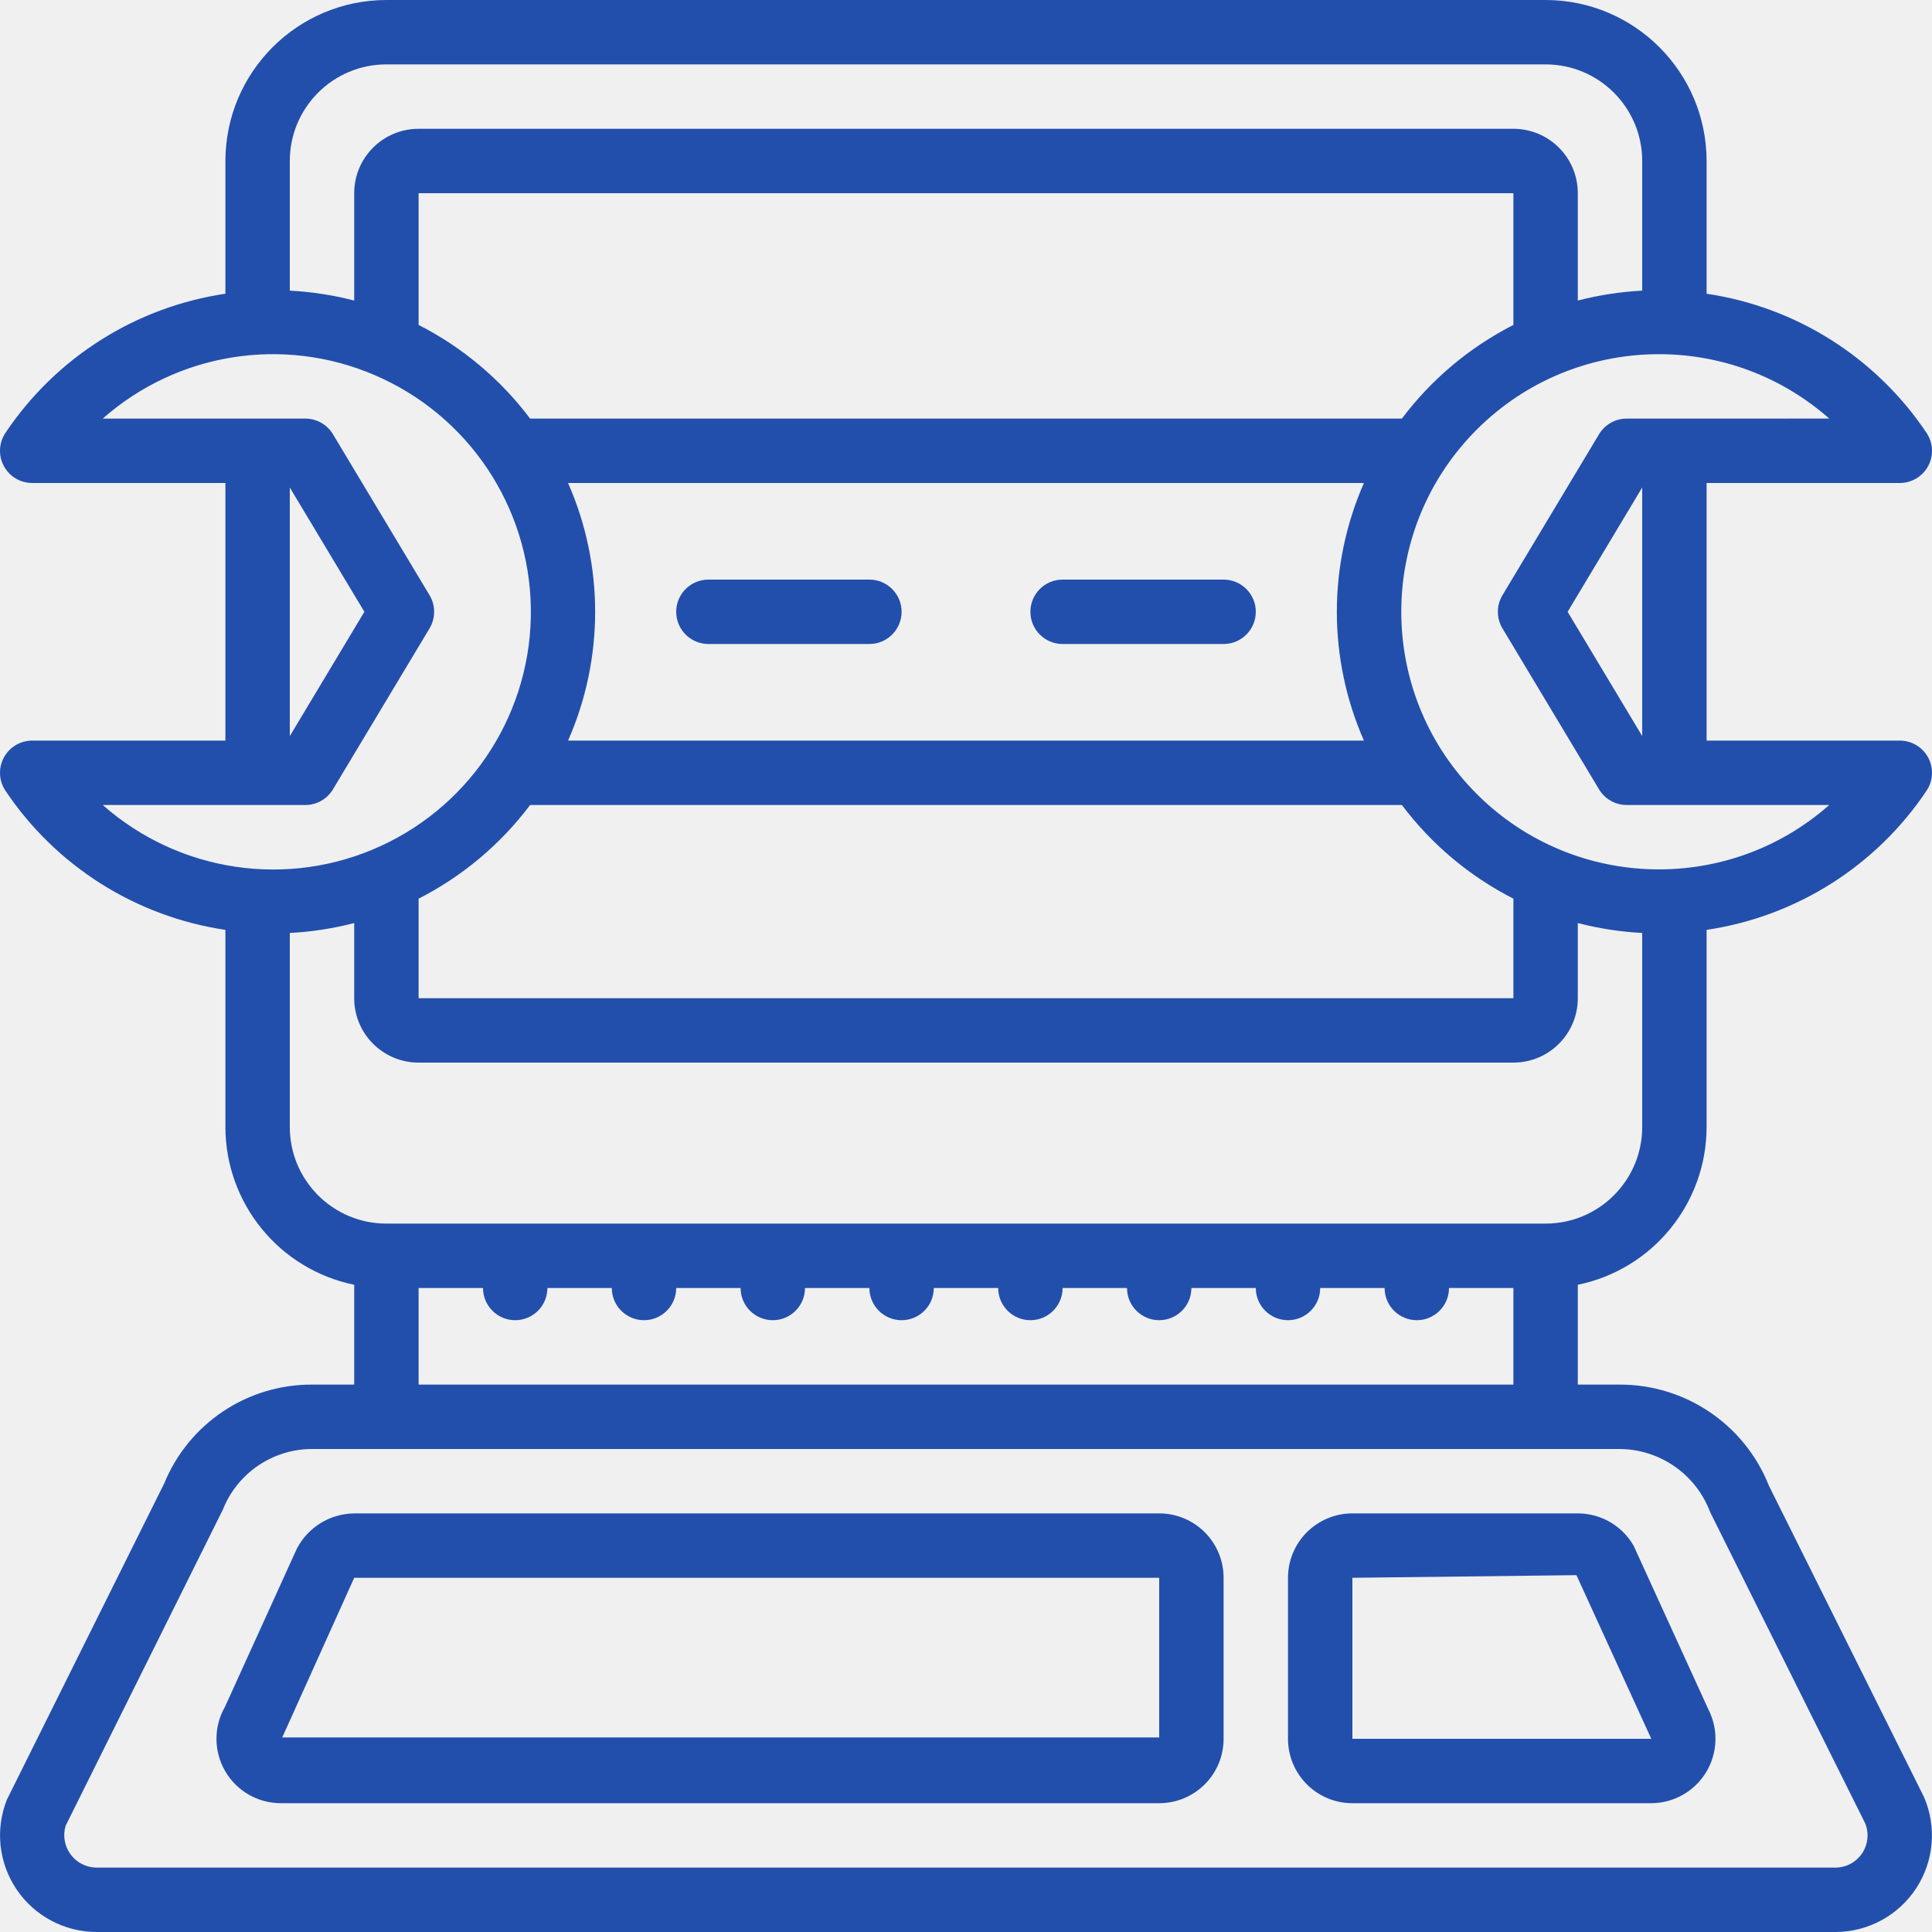
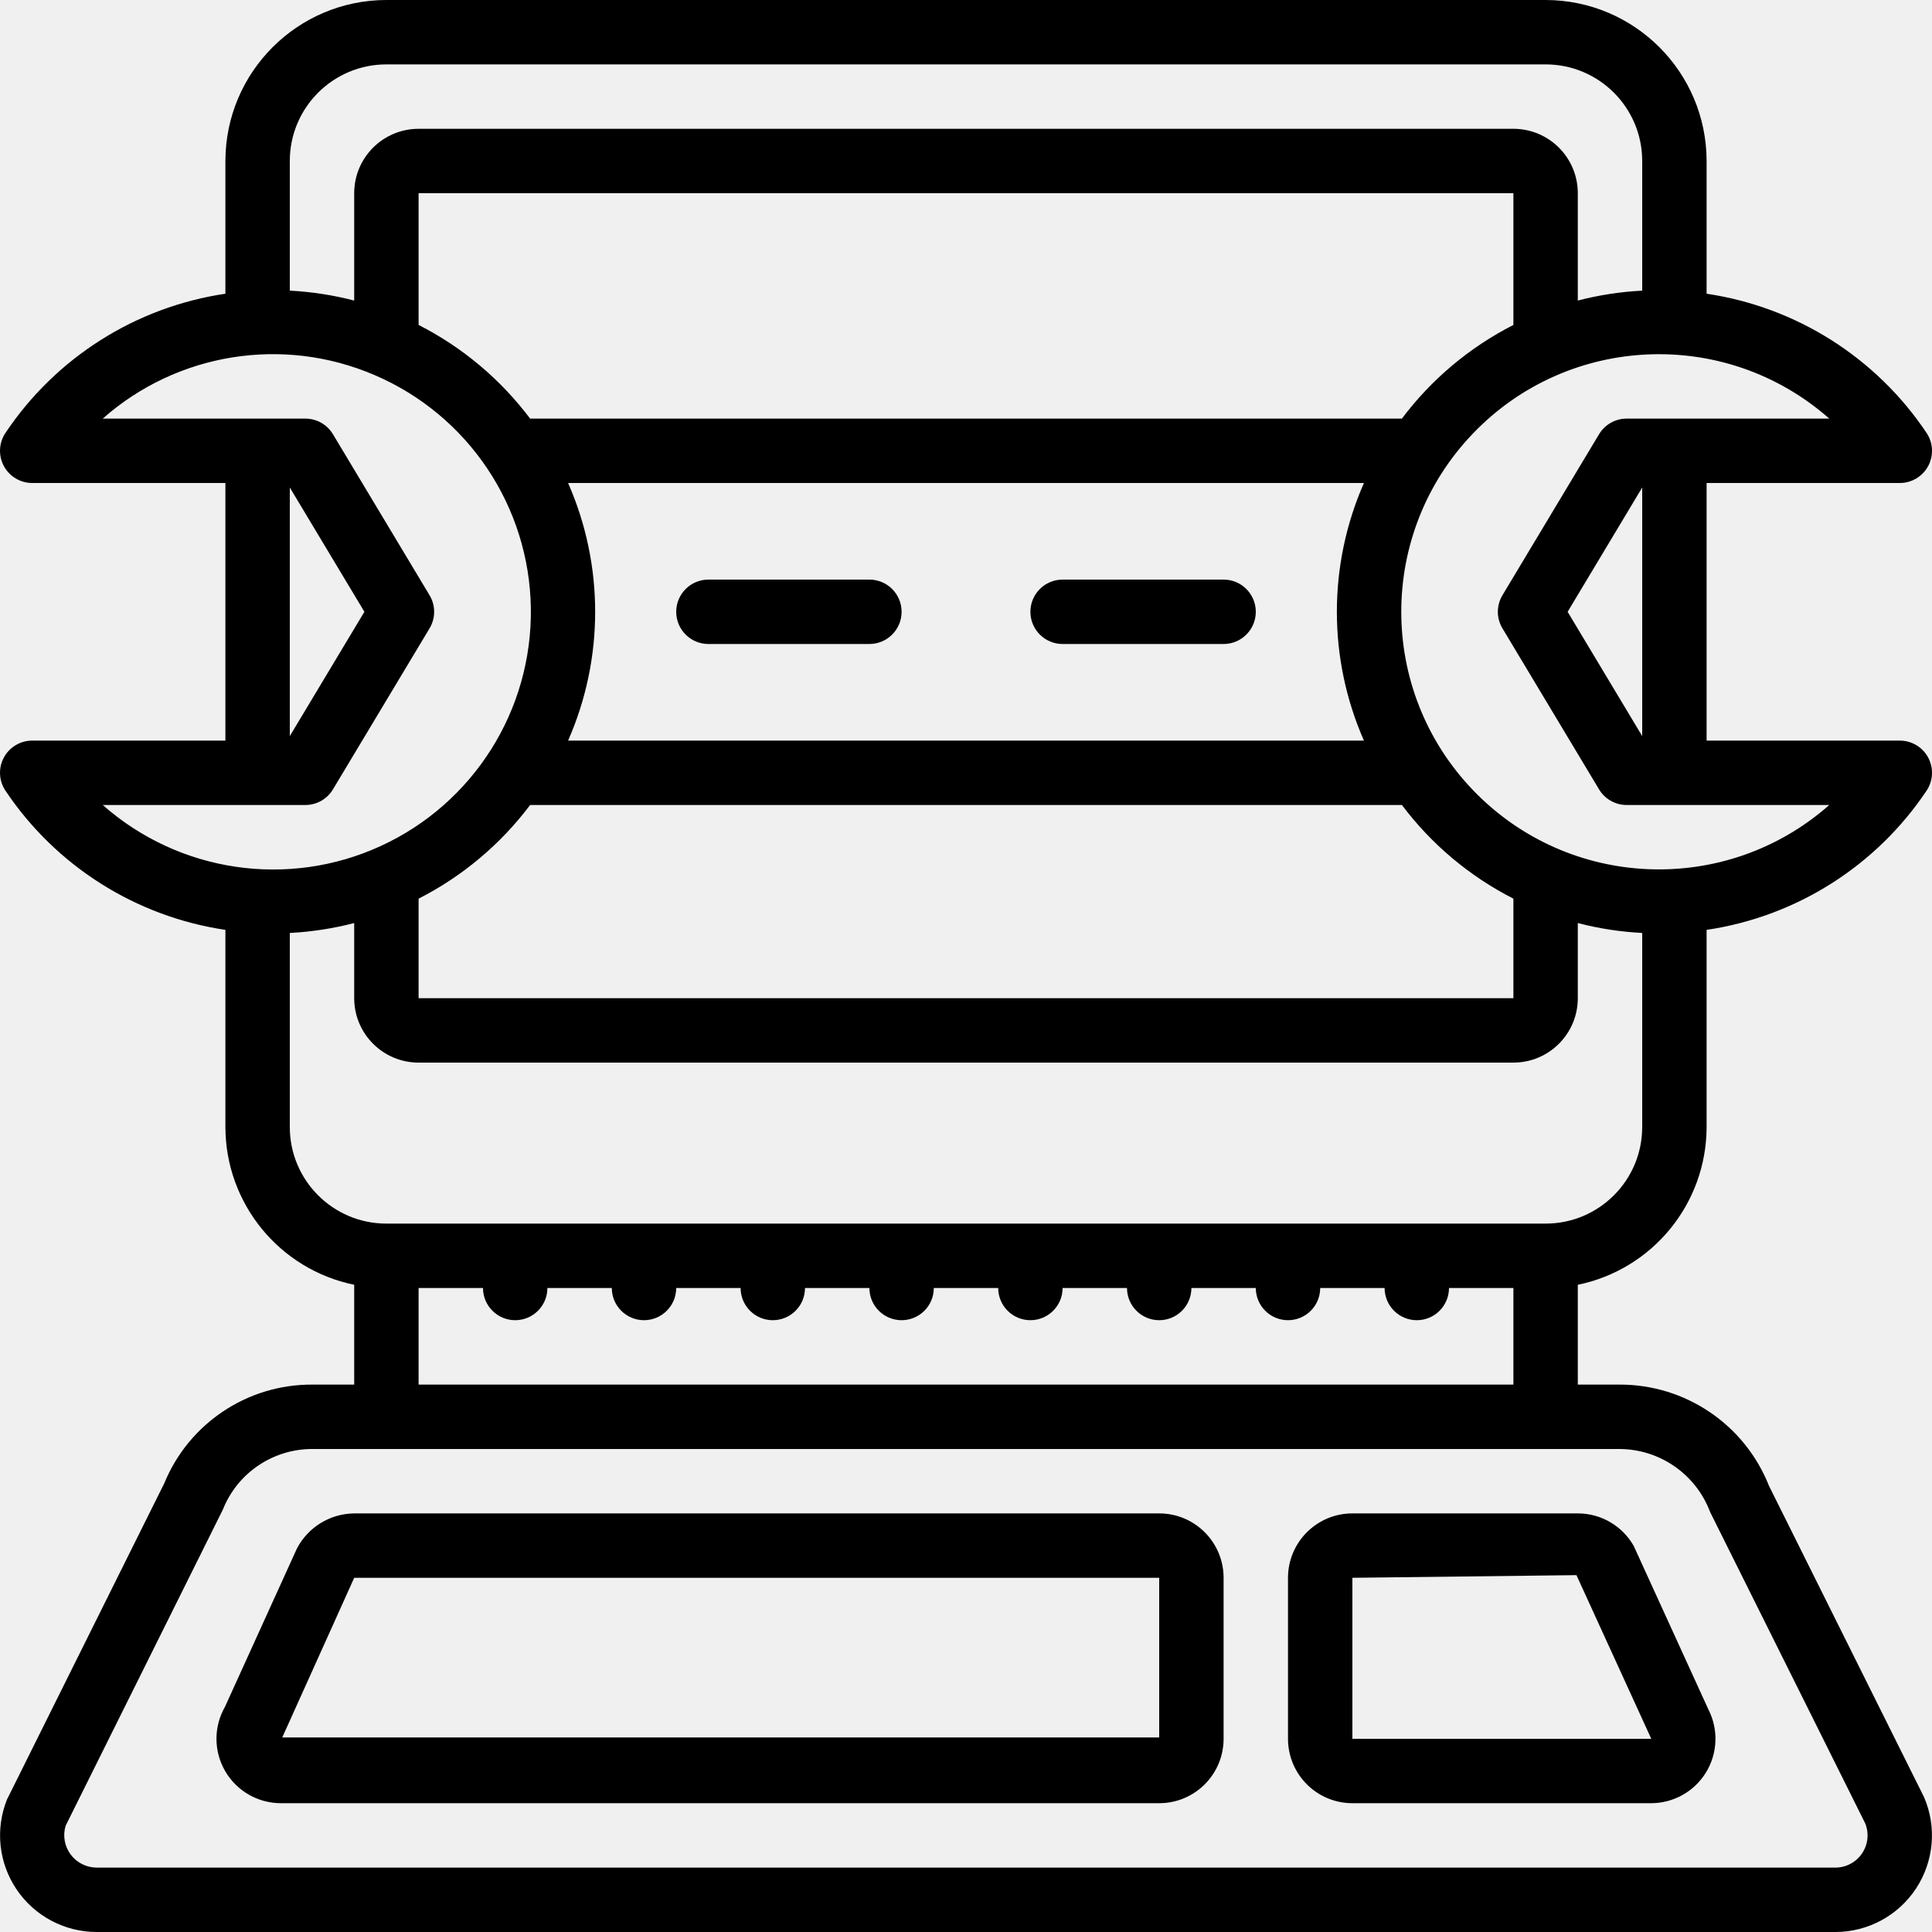
- <svg xmlns="http://www.w3.org/2000/svg" height="512px" viewBox="0 0 60 60" width="512px">
-   <g>
-     <g id="026---IT-Request">
-       <path id="Shape" d="m36 47h-25c-.748.008-1.431.426-1.778 1.089l-2.236 4.919c-.354.619-.351 1.38.007 1.997.358.617 1.018.996 1.731.995h27.276c1.105 0 2-.895 2-2v-5c0-1.105-.895-2-2-2zm-27.235 6.959 2.235-4.959h25v4.959z" data-original="#000000" class="active-path" data-old_color="#000000" fill="#224FAC" />
-       <path id="Shape" d="m40 49v5c0 1.105.895 2 2 2h9.276c.696-0 1.343-.363 1.706-.957.363-.594.391-1.334.074-1.954l-2.32-5.081c-.356-.623-1.018-1.008-1.736-1.008h-7c-1.105 0-2 .895-2 2zm11.282 5h-9.282v-5l6.958-.082z" data-original="#000000" class="active-path" data-old_color="#000000" fill="#224FAC" />
-       <path id="Shape" d="m1 23c-.369 0-.708.203-.882.529-.174.326-.154.72.051 1.027 1.566 2.339 4.047 3.909 6.831 4.322v6.122c.003 2.375 1.674 4.422 4 4.9v3.1h-1.292c-2.019-.015-3.843 1.201-4.608 3.069l-4.884 9.817c-.37.924-.257 1.971.301 2.795.558.824 1.488 1.318 2.483 1.319h54c1.009-.001 1.951-.509 2.505-1.352.554-.843.648-1.909.248-2.836l-4.816-9.668c-.754-1.904-2.597-3.152-4.645-3.144h-1.292v-3.1c2.326-.478 3.997-2.525 4-4.9v-6.122c2.785-.413 5.265-1.982 6.831-4.322.205-.307.225-.702.051-1.027-.174-.326-.513-.529-.882-.529h-6v-8h6c.369-0.0.708-.203.882-.529.174-.326.154-.72-.051-1.027-1.566-2.34-4.046-3.909-6.831-4.322v-4.122c-.003-2.76-2.24-4.997-5-5h-36c-2.76.003-4.997 2.24-5 5v4.122c-2.785.413-5.265 1.982-6.831 4.322-.205.307-.225.702-.051 1.027.174.326.513.529.882.529h6v8zm52.11 23.96 4.817 9.669c.123.308.085.657-.1.931s-.495.439-.827.44h-54c-.318-.001-.618-.153-.807-.409-.189-.256-.247-.586-.155-.891l4.883-9.817c.453-1.141 1.559-1.889 2.787-1.883h40.584c1.255.004 2.377.785 2.818 1.96zm-40.11-3.96v-3h2c0 .552.448 1 1 1s1-.448 1-1h2c0 .552.448 1 1 1s1-.448 1-1h2c0 .552.448 1 1 1s1-.448 1-1h2c0 .552.448 1 1 1s1-.448 1-1h2c0 .552.448 1 1 1s1-.448 1-1h2c0 .552.448 1 1 1s1-.448 1-1h2c0 .552.448 1 1 1s1-.448 1-1h2c0 .552.448 1 1 1s1-.448 1-1h2v3zm35-5h-36c-1.657 0-3-1.343-3-3v-6.026c.675-.035 1.345-.138 2-.308v2.334c0 1.105.895 2 2 2h34c1.105 0 2-.895 2-2v-2.334c.655.17 1.325.273 2 .308v6.026c0 1.657-1.343 3-3 3zm-31.537-13h27.074c.918 1.221 2.102 2.215 3.463 2.909v3.091h-34v-3.091c1.361-.694 2.545-1.688 3.463-2.909zm30.537-14.909c-1.361.694-2.545 1.688-3.463 2.909h-27.074c-.918-1.221-2.102-2.215-3.463-2.909v-4.091h34zm-4.642 4.909c-1.121 2.549-1.121 5.451 0 8h-24.716c1.121-2.549 1.121-5.451 0-8zm6.326 4 2.316-3.86v7.72zm1.834-6c-.351-0-.677.184-.858.485l-3 5c-.19.317-.19.713 0 1.03l3 5c.181.301.507.485.858.485h6.291c-3.216 2.836-8.097 2.632-11.065-.463s-2.968-7.98 0-11.075 7.849-3.299 11.065-.463zm-38.518-11h36c1.657 0 3 1.343 3 3v4.026c-.675.035-1.345.138-2 .308v-3.334c0-1.105-.895-2-2-2h-34c-1.105 0-2 .895-2 2v3.334c-.655-.17-1.325-.273-2-.308v-4.026c0-1.657 1.343-3 3-3zm-.377 9.644c2.912 1.241 4.819 4.083 4.863 7.248.044 3.165-1.783 6.059-4.66 7.381-2.877 1.322-6.262.822-8.635-1.273h6.291c.351 0.0.677-.184.858-.485l3-5c.19-.317.19-.713 0-1.03l-3-5c-.181-.301-.507-.485-.858-.485h-6.291c2.313-2.043 5.595-2.571 8.432-1.356zm-.307 7.356-2.316 3.86v-7.72z" data-original="#000000" class="active-path" data-old_color="#000000" fill="#224FAC" />
-       <path id="Shape" d="m22 20h5c.552 0 1-.448 1-1s-.448-1-1-1h-5c-.552 0-1 .448-1 1s.448 1 1 1z" data-original="#000000" class="active-path" data-old_color="#000000" fill="#224FAC" />
-       <path id="Shape" d="m33 20h5c.552 0 1-.448 1-1s-.448-1-1-1h-5c-.552 0-1 .448-1 1s.448 1 1 1z" data-original="#000000" class="active-path" data-old_color="#000000" fill="#224FAC" />
-     </g>
+ <svg xmlns="http://www.w3.org/2000/svg" width="69" height="69" viewBox="0 0 69 69" fill="none">
+   <g clip-path="url(#clip0)">
+     <path d="M41.4 54.05H12.65C11.79 54.059 11.004 54.54 10.605 55.302L8.034 60.959C7.627 61.671 7.63 62.546 8.042 63.255C8.454 63.964 9.212 64.4 10.033 64.4H41.4C42.67 64.4 43.7 63.37 43.7 62.1V56.35C43.7 55.08 42.67 54.05 41.4 54.05ZM10.08 62.053L12.65 56.35H41.4V62.053H10.08Z" fill="black" />
+     <path d="M46 56.35V62.1C46 63.37 47.03 64.4 48.3 64.4H58.967C59.768 64.4 60.511 63.983 60.929 63.3C61.347 62.616 61.379 61.765 61.014 61.052L58.346 55.209C57.937 54.492 57.175 54.05 56.35 54.05H48.3C47.03 54.05 46 55.08 46 56.35ZM58.974 62.1H48.3V56.35L56.302 56.255L58.974 62.1Z" fill="black" />
+     <path d="M1.15 26.45C0.726 26.45 0.336 26.684 0.136 27.058C-0.064 27.433 -0.041 27.887 0.195 28.239C1.996 30.929 4.848 32.734 8.05 33.21V40.25C8.054 42.981 9.975 45.335 12.65 45.885V49.45H11.165C8.843 49.433 6.745 50.831 5.865 52.979L0.249 64.269C-0.176 65.332 -0.047 66.536 0.595 67.484C1.236 68.431 2.306 68.999 3.45 69H65.55C66.711 68.999 67.794 68.415 68.431 67.445C69.069 66.475 69.176 65.25 68.716 64.184L63.178 53.066C62.311 50.876 60.191 49.441 57.836 49.45H56.35V45.885C59.026 45.335 60.947 42.981 60.95 40.25V33.21C64.153 32.735 67.005 30.93 68.806 28.239C69.042 27.887 69.064 27.433 68.865 27.058C68.665 26.684 68.275 26.45 67.85 26.45H60.95V17.25H67.85C68.275 17.25 68.665 17.016 68.865 16.642C69.064 16.267 69.042 15.813 68.806 15.461C67.005 12.77 64.153 10.965 60.95 10.49V5.75C60.947 2.576 58.374 0.004 55.2 0H13.8C10.626 0.004 8.054 2.576 8.05 5.75V10.49C4.848 10.965 1.995 12.77 0.195 15.461C-0.041 15.813 -0.064 16.267 0.136 16.642C0.336 17.016 0.726 17.25 1.15 17.25H8.05V26.45H1.15ZM61.077 54.004L66.616 65.123C66.758 65.477 66.715 65.878 66.501 66.194C66.288 66.51 65.931 66.699 65.55 66.7H3.45C3.084 66.698 2.74 66.524 2.522 66.23C2.304 65.936 2.238 65.556 2.344 65.205L7.959 53.915C8.48 52.603 9.752 51.744 11.165 51.75H57.836C59.28 51.755 60.57 52.652 61.077 54.004ZM14.95 49.45V46H17.25C17.25 46.635 17.765 47.15 18.4 47.15C19.035 47.15 19.55 46.635 19.55 46H21.85C21.85 46.635 22.365 47.15 23 47.15C23.635 47.15 24.15 46.635 24.15 46H26.45C26.45 46.635 26.965 47.15 27.6 47.15C28.235 47.15 28.75 46.635 28.75 46H31.05C31.05 46.635 31.565 47.15 32.2 47.15C32.835 47.15 33.35 46.635 33.35 46H35.65C35.65 46.635 36.165 47.15 36.8 47.15C37.435 47.15 37.95 46.635 37.95 46H40.25C40.25 46.635 40.765 47.15 41.4 47.15C42.035 47.15 42.55 46.635 42.55 46H44.85C44.85 46.635 45.365 47.15 46 47.15C46.635 47.15 47.15 46.635 47.15 46H49.45C49.45 46.635 49.965 47.15 50.6 47.15C51.235 47.15 51.75 46.635 51.75 46H54.05V49.45H14.95ZM55.2 43.7H13.8C11.895 43.7 10.35 42.155 10.35 40.25V33.32C11.127 33.28 11.898 33.161 12.65 32.966V35.65C12.65 36.92 13.68 37.95 14.95 37.95H54.05C55.321 37.95 56.35 36.92 56.35 35.65V32.966C57.103 33.162 57.874 33.28 58.65 33.32V40.25C58.65 42.155 57.106 43.7 55.2 43.7ZM18.933 28.75H50.068C51.123 30.154 52.486 31.298 54.05 32.095V35.65H14.95V32.095C16.515 31.298 17.877 30.154 18.933 28.75ZM54.05 11.605C52.486 12.402 51.123 13.546 50.068 14.95H18.933C17.877 13.546 16.515 12.402 14.95 11.605V6.9H54.05V11.605ZM48.712 17.25C47.423 20.181 47.423 23.519 48.712 26.45H20.289C21.578 23.519 21.578 20.181 20.289 17.25H48.712ZM55.987 21.85L58.65 17.411V26.289L55.987 21.85ZM58.096 14.95C57.692 14.95 57.317 15.161 57.109 15.508L53.659 21.258C53.44 21.622 53.44 22.078 53.659 22.442L57.109 28.192C57.317 28.539 57.692 28.75 58.096 28.75H65.331C61.632 32.012 56.019 31.777 52.606 28.218C49.192 24.659 49.192 19.041 52.606 15.482C56.019 11.923 61.632 11.688 65.331 14.95H58.096ZM13.8 2.3H55.2C57.106 2.3 58.65 3.845 58.65 5.75V10.38C57.874 10.42 57.103 10.538 56.35 10.734V6.9C56.35 5.63 55.321 4.6 54.05 4.6H14.95C13.68 4.6 12.65 5.63 12.65 6.9V10.734C11.898 10.539 11.127 10.42 10.35 10.38V5.75C10.35 3.845 11.895 2.3 13.8 2.3ZM13.367 13.391C16.716 14.818 18.908 18.086 18.959 21.726C19.009 25.367 16.909 28.694 13.6 30.214C10.292 31.734 6.399 31.16 3.67 28.75H10.905C11.309 28.75 11.683 28.539 11.891 28.192L15.341 22.442C15.56 22.078 15.56 21.622 15.341 21.258L11.891 15.508C11.683 15.161 11.309 14.95 10.905 14.95H3.67C6.329 12.6 10.105 11.993 13.367 13.391ZM13.014 21.85L10.35 26.289V17.411L13.014 21.85Z" fill="black" />
+     <path d="M25.3 23H31.05C31.685 23 32.2 22.485 32.2 21.85C32.2 21.215 31.685 20.7 31.05 20.7H25.3C24.665 20.7 24.15 21.215 24.15 21.85C24.15 22.485 24.665 23 25.3 23Z" fill="black" />
+     <path d="M37.95 23H43.7C44.335 23 44.85 22.485 44.85 21.85C44.85 21.215 44.335 20.7 43.7 20.7H37.95C37.315 20.7 36.8 21.215 36.8 21.85C36.8 22.485 37.315 23 37.95 23Z" fill="black" />
  </g>
+   <defs>
+     <clipPath id="clip0">
+       <rect width="69" height="69" fill="white" />
+     </clipPath>
+   </defs>
</svg>
